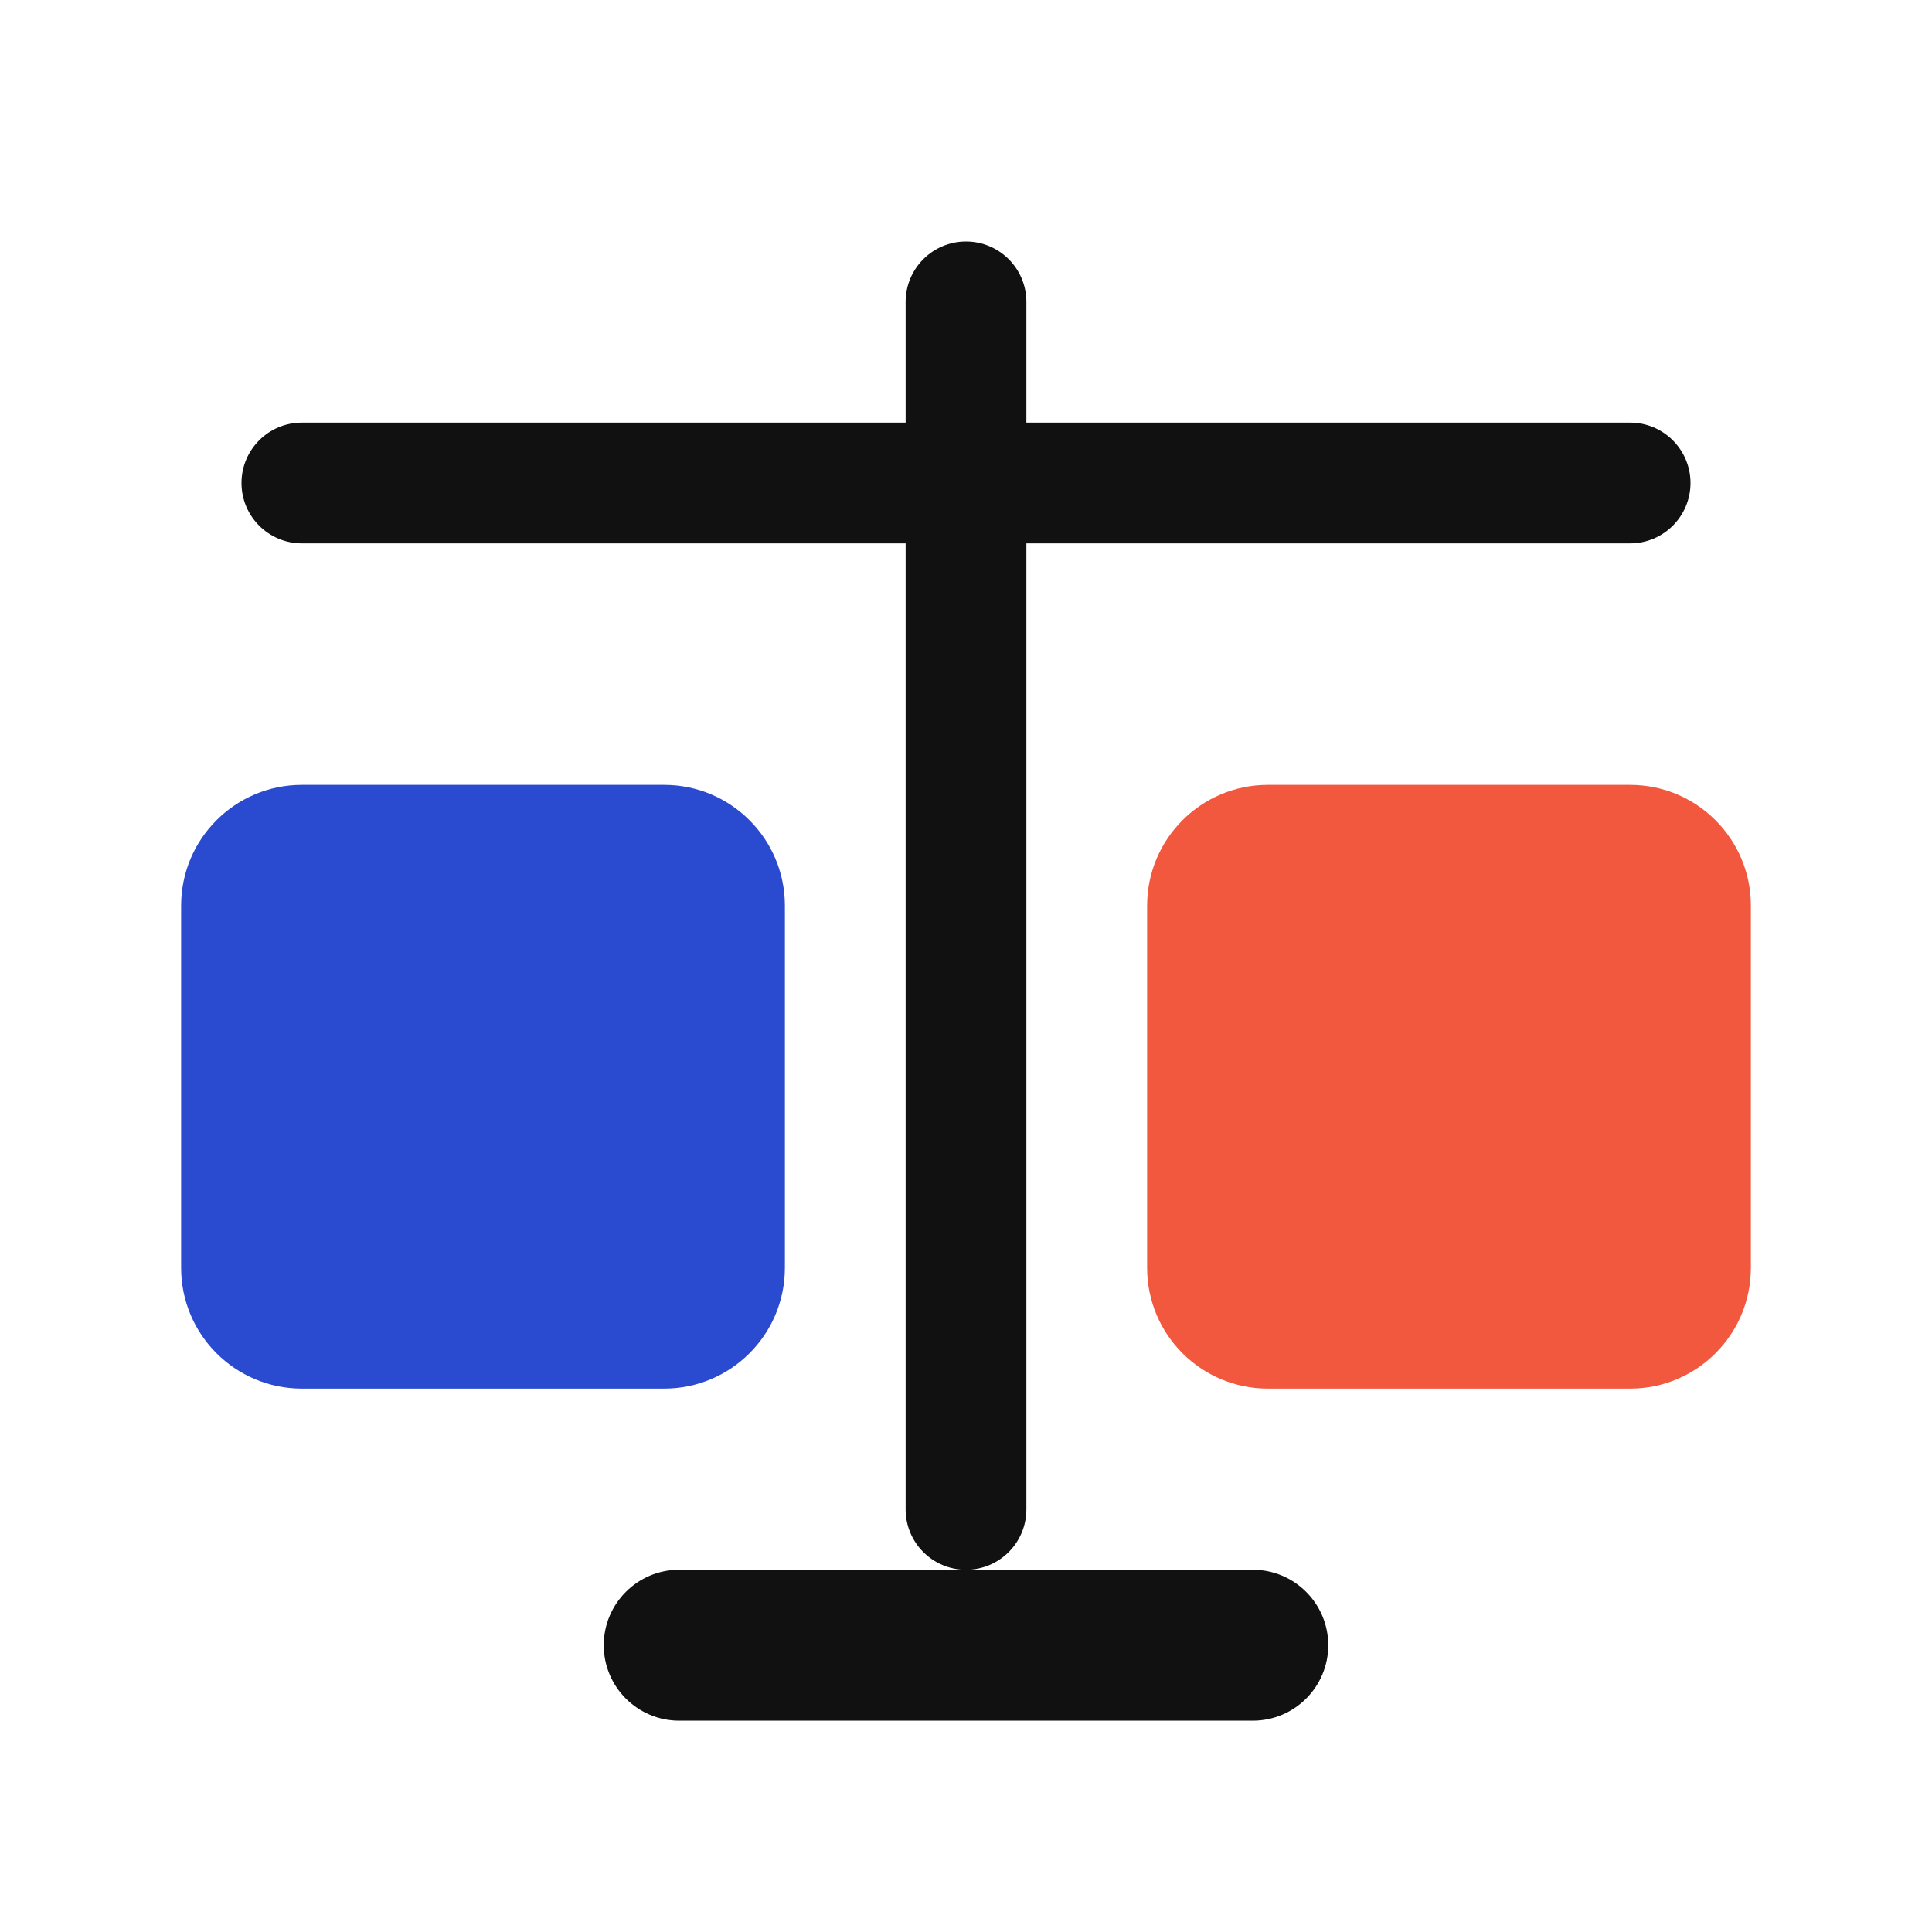
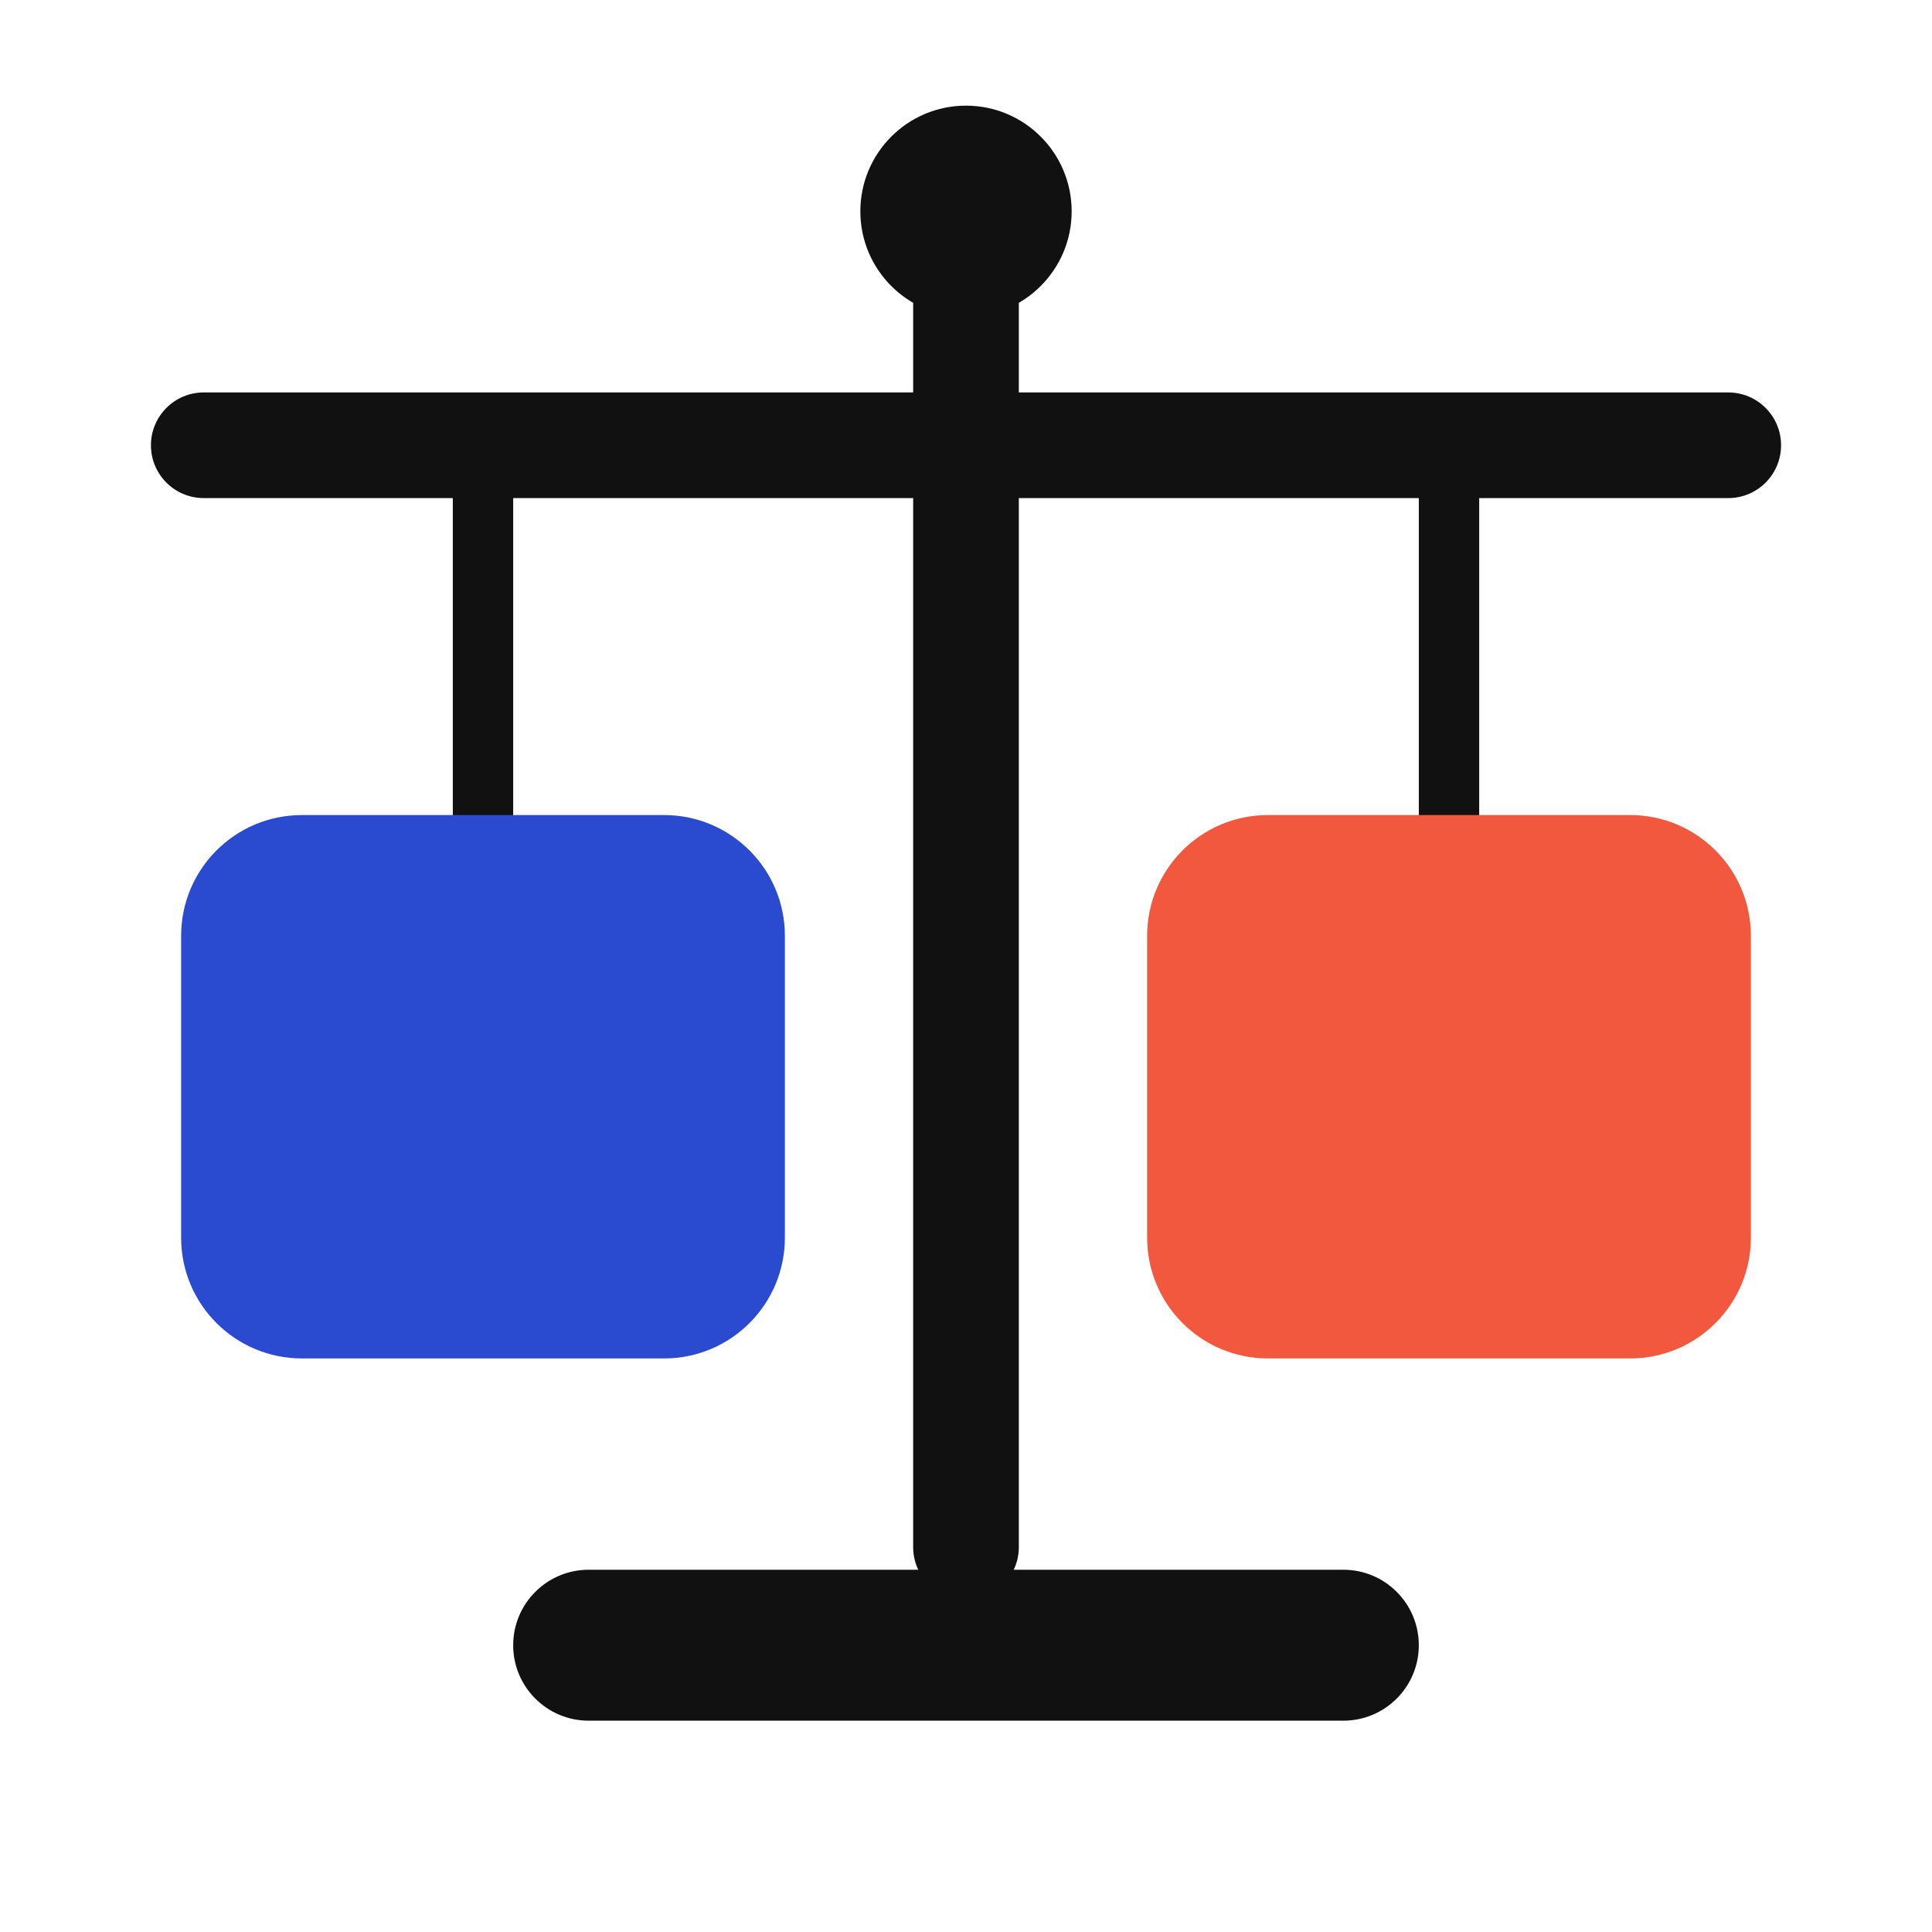
<svg xmlns="http://www.w3.org/2000/svg" viewBox="0 0 64 64">
  <style>.b{fill:#111112}@media (prefers-color-scheme:dark){.b{fill:#f2f1ec}}</style>
-   <rect x="30" y="8" width="4" height="44" rx="2" class="b" />
-   <rect x="8" y="14" width="48" height="4" rx="2" class="b" />
-   <rect x="6" y="26" width="20" height="20" rx="4" fill="#2a4bd0" />
-   <rect x="38" y="26" width="20" height="20" rx="4" fill="#f2583e" />
-   <rect x="20" y="52" width="24" height="5" rx="2.5" class="b" />
+   <circle cx="32" cy="7" r="3.5" class="b" />
+   <rect x="30.25" y="8" width="3.5" height="45" rx="1.75" class="b" />
+   <rect x="5" y="13" width="54" height="3.5" rx="1.75" class="b" />
+   <rect x="15" y="15" width="2" height="13" rx="1" class="b" />
+   <rect x="47" y="15" width="2" height="13" rx="1" class="b" />
+   <rect x="6" y="27" width="20" height="18" rx="4" fill="#2a4bd0" />
+   <rect x="38" y="27" width="20" height="18" rx="4" fill="#f2583e" />
+   <rect x="17" y="52" width="30" height="5" rx="2.5" class="b" />
</svg>
